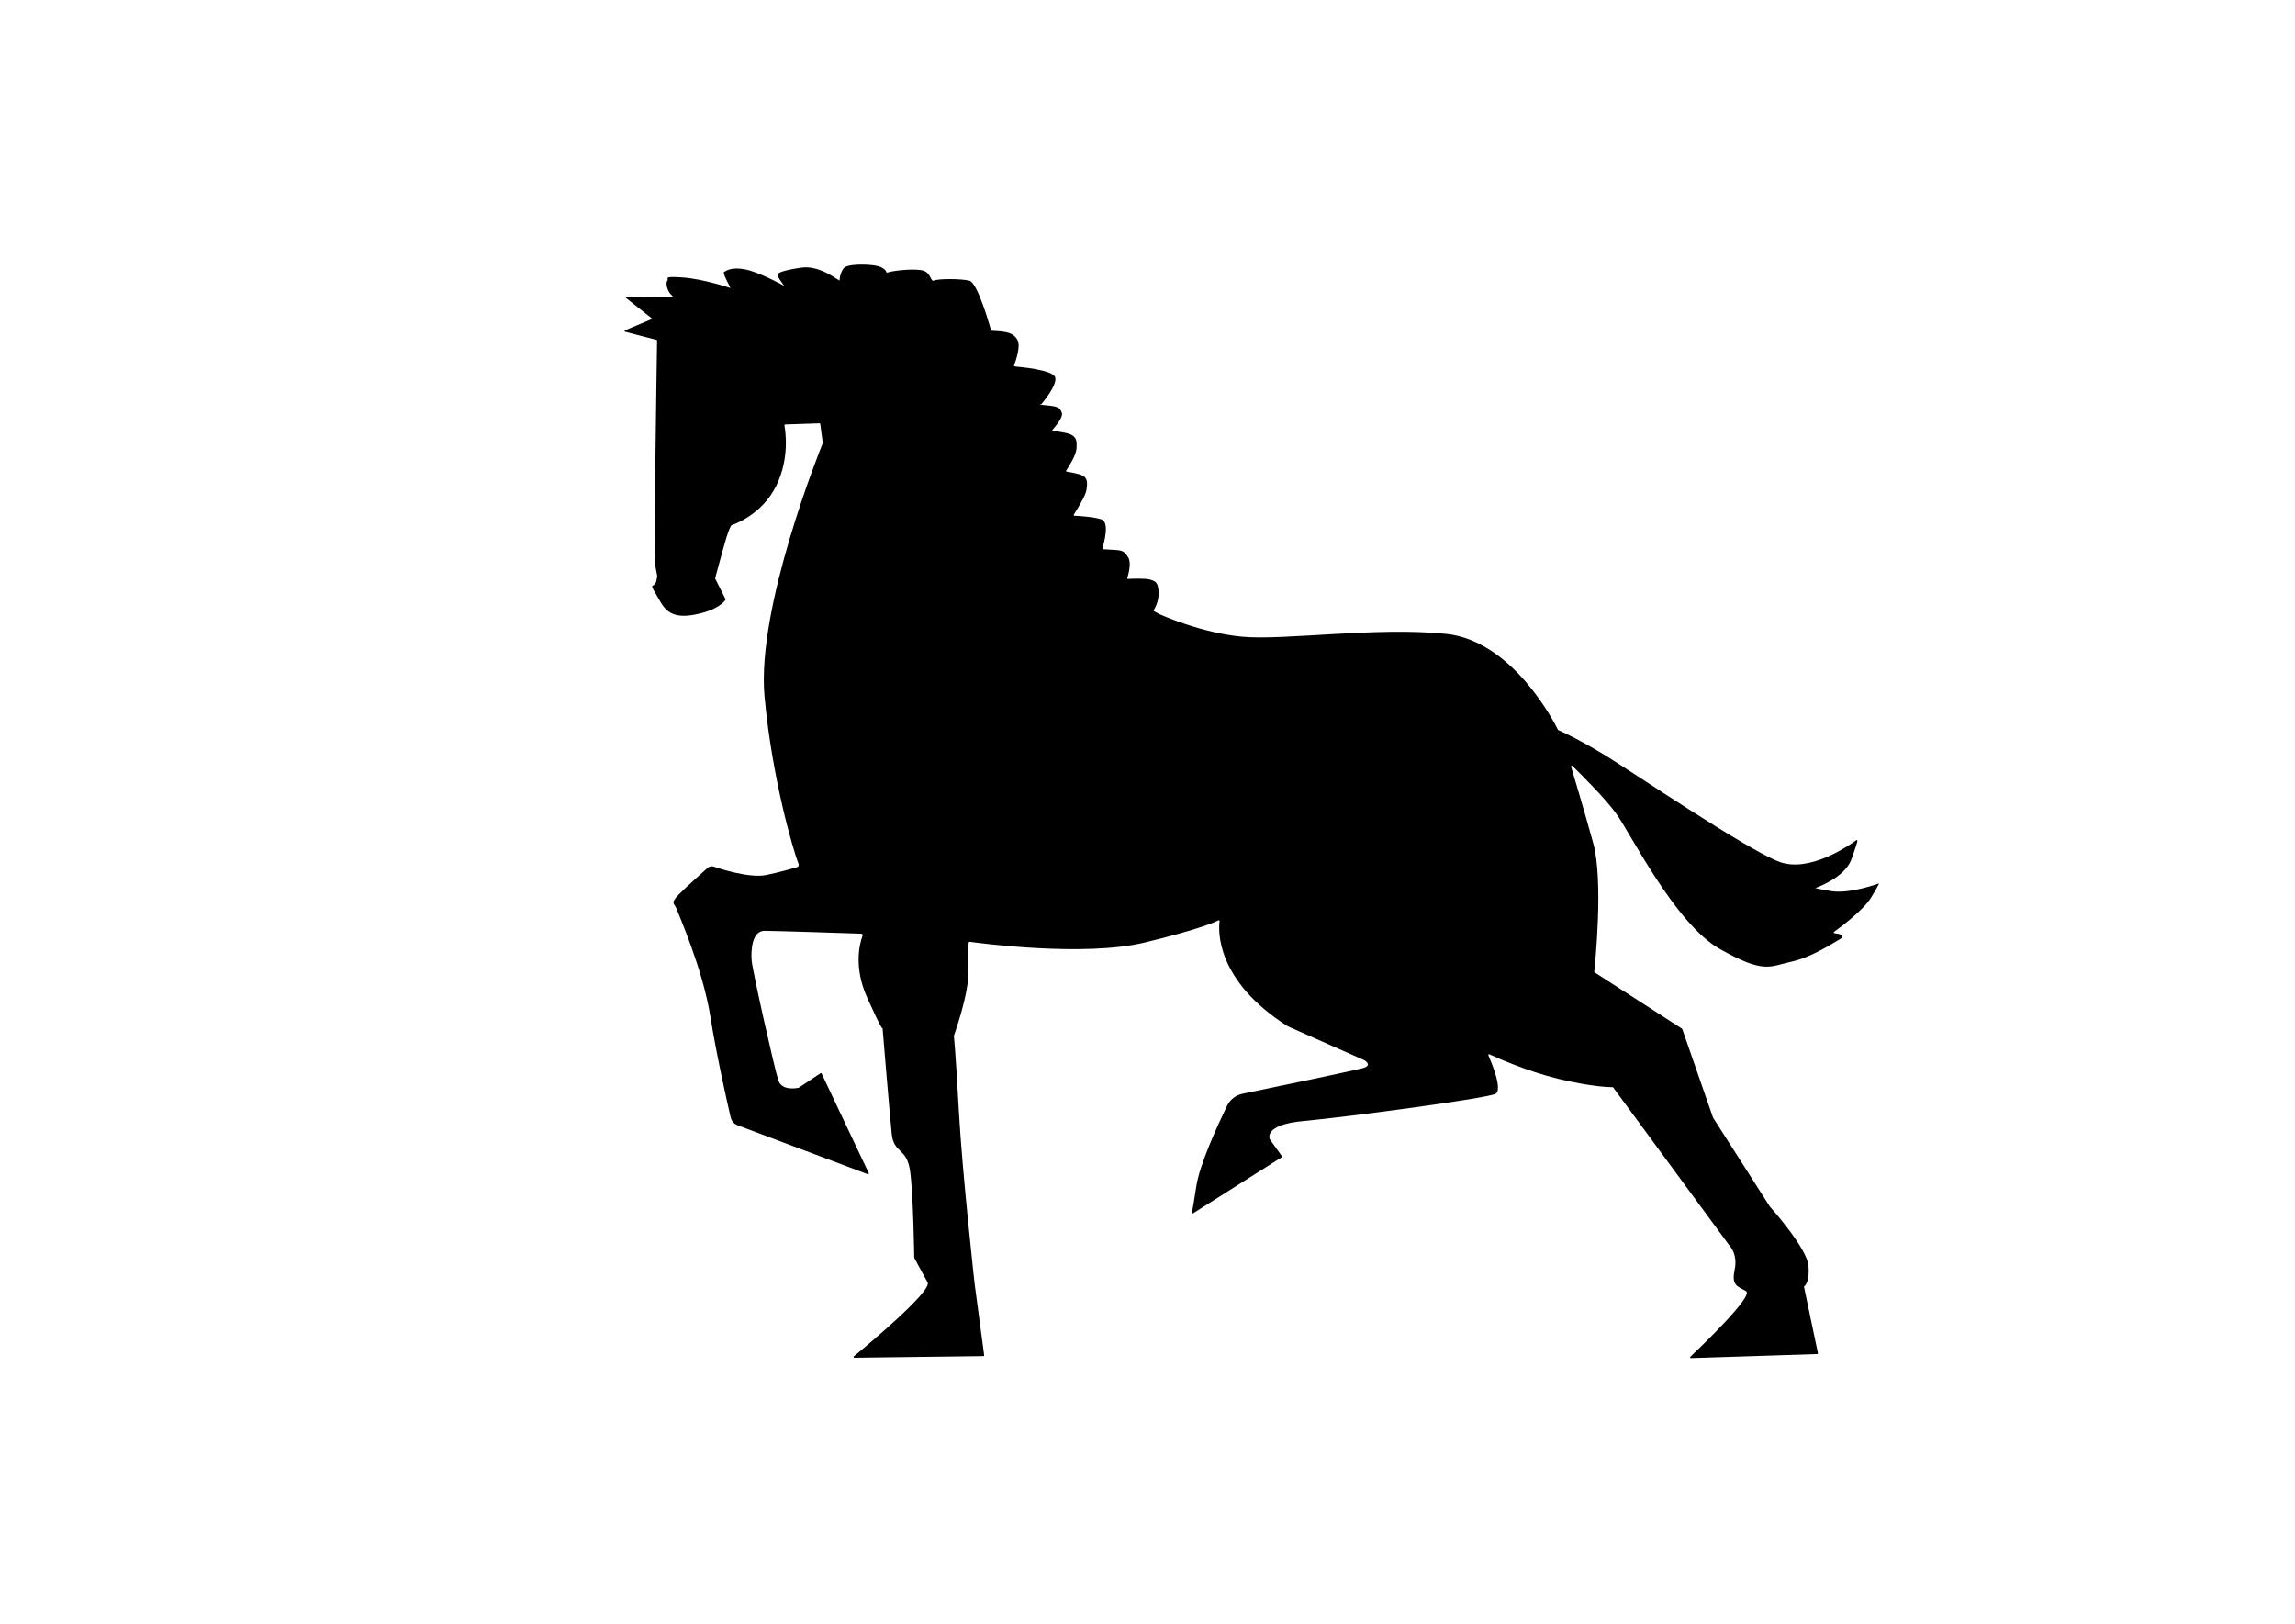
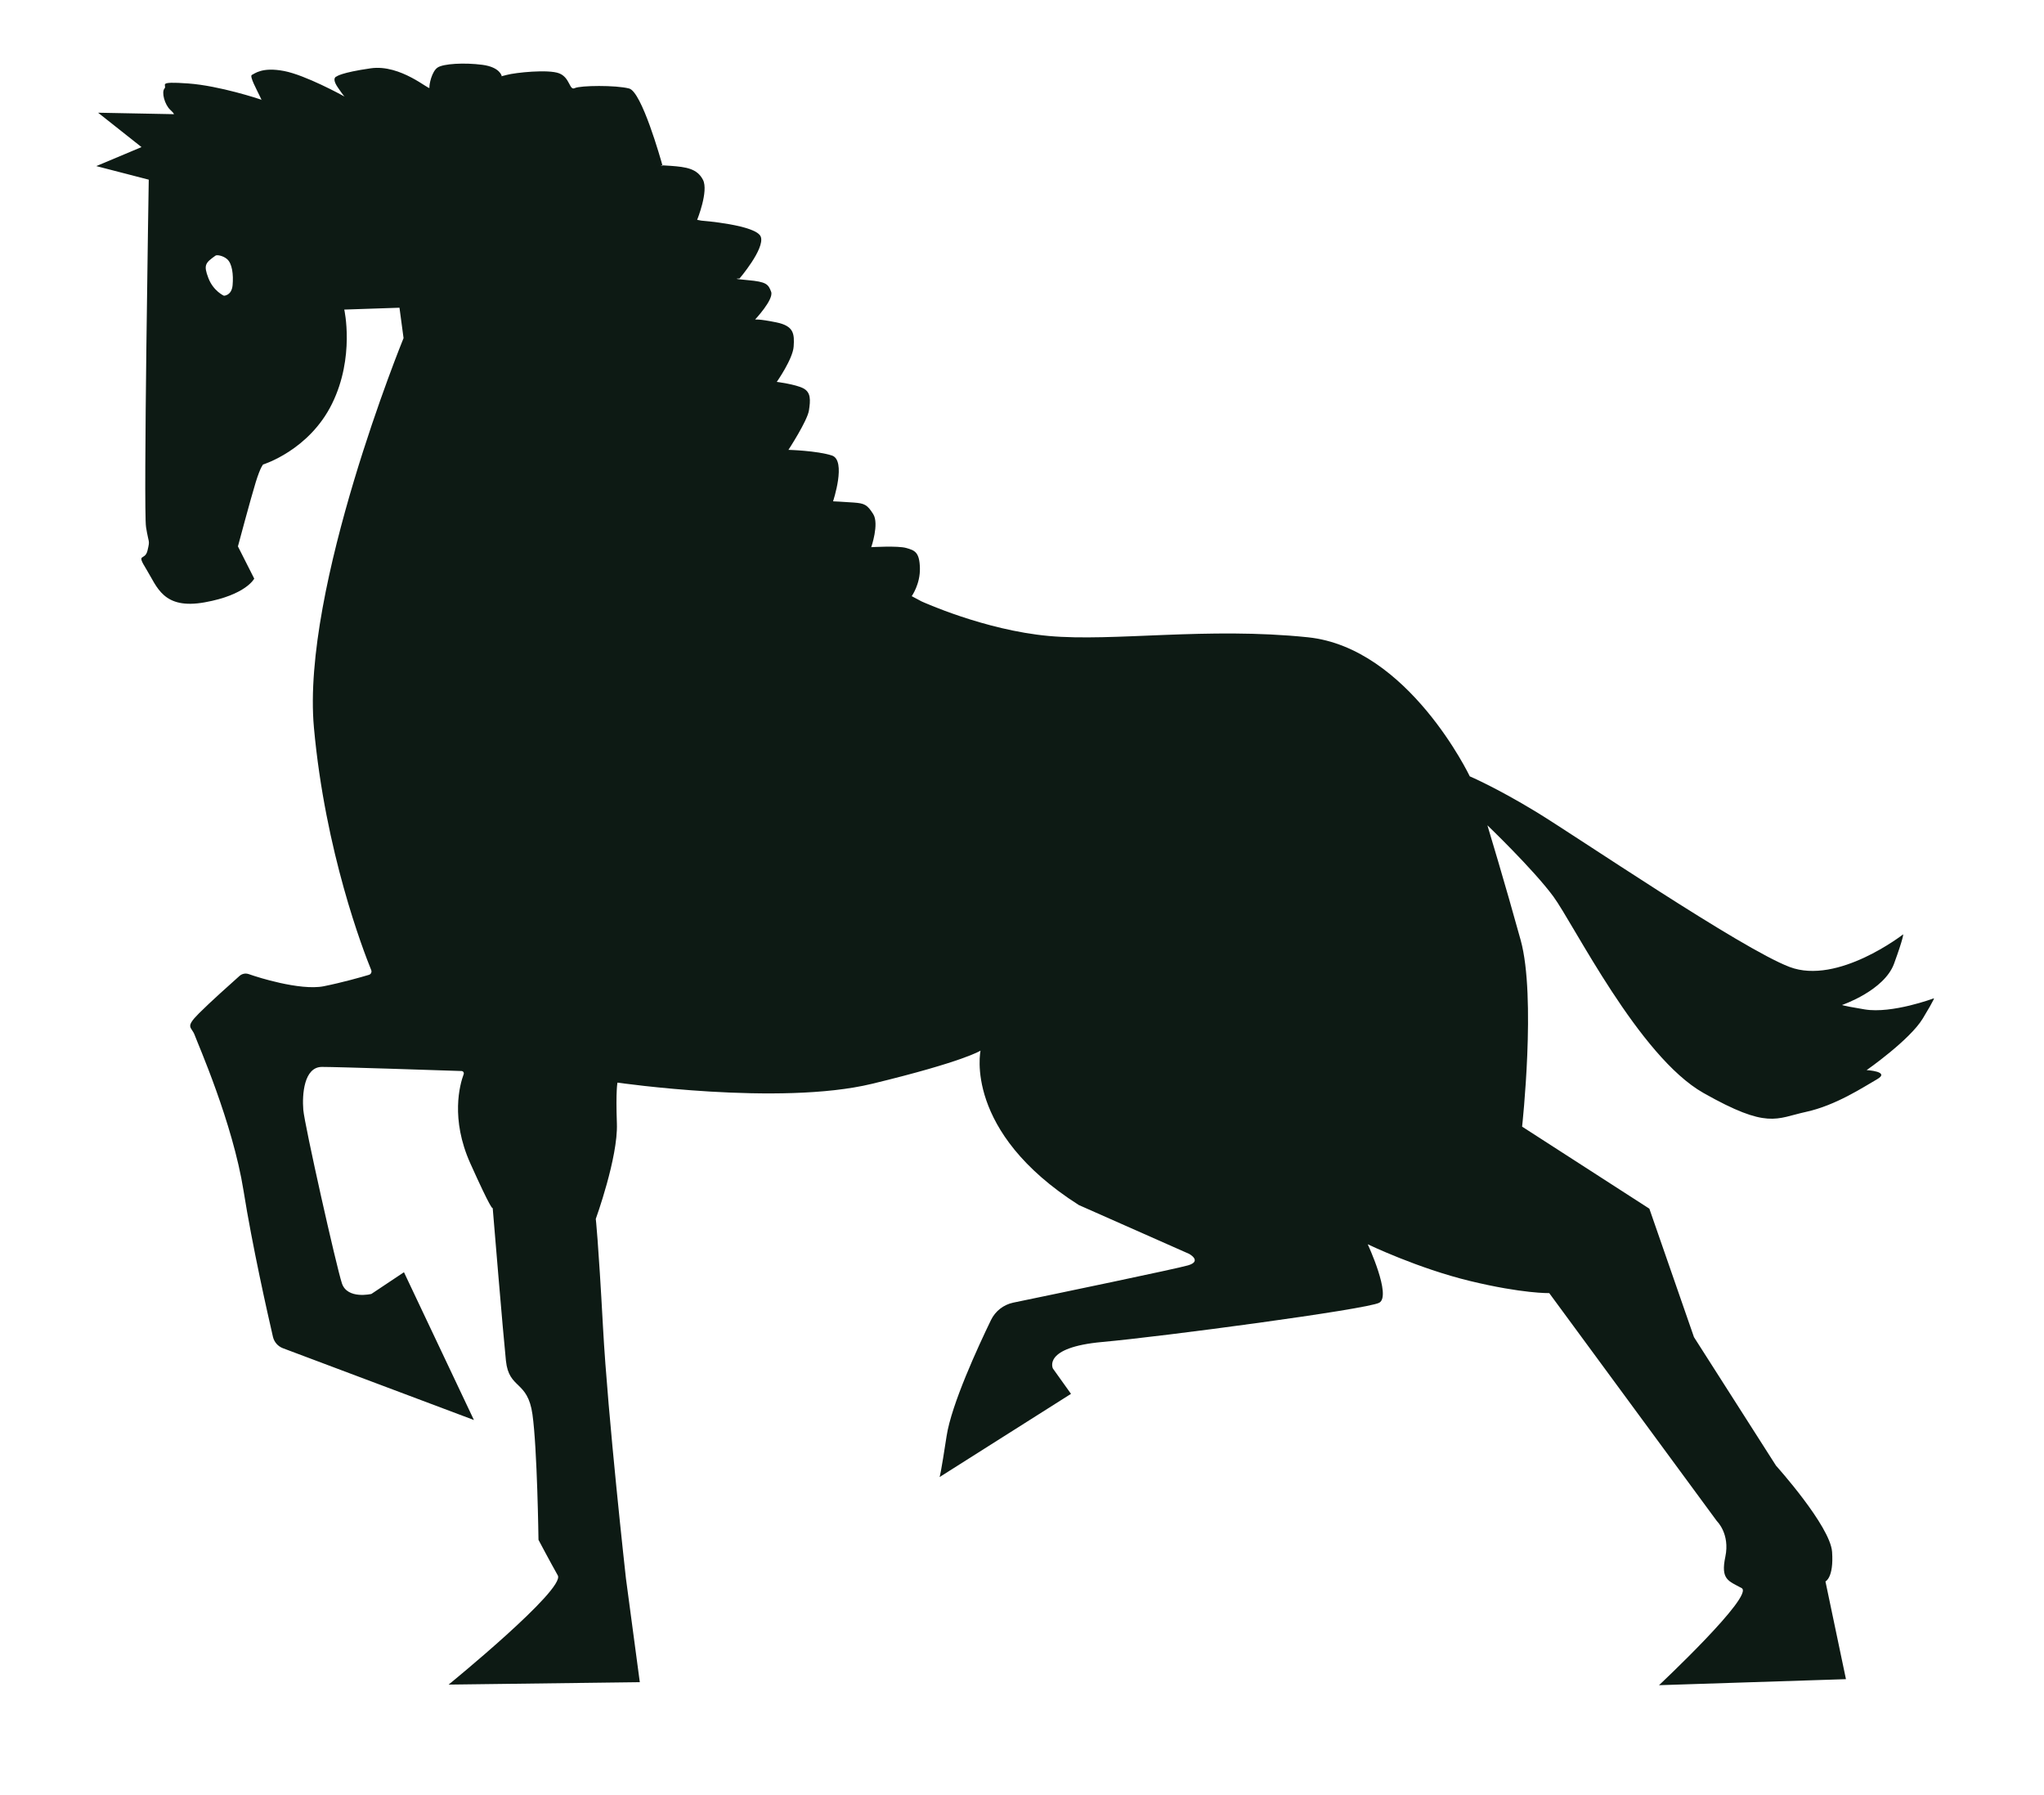
- <svg xmlns="http://www.w3.org/2000/svg" width="100%" height="100%" viewBox="0 0 3508 2481" version="1.1" xml:space="preserve" style="fill-rule:evenodd;clip-rule:evenodd;stroke-linejoin:round;stroke-miterlimit:2;">
-   <path id="ICON" d="M1821.243,1856.099c0.004,-0.003 0.01,-0.001 0.013,0.003c-0.009,0.006 -0.015,0.008 -0.018,0.008c-0.001,-0.001 -0.002,-0.003 -0.002,-0.004c0,-0.002 0.002,-0.003 0.003,-0.003c0.001,-0.001 0.003,-0.002 0.004,-0.003Zm-704.751,-1415.83c0.985,2.043 0.16,0.181 0.098,0.04c-0.007,-0.016 -0.018,-0.03 -0.032,-0.04c-0.028,0.013 -0.045,0.007 -0.066,0c-0.296,-0.615 -0.757,-1.583 -1.451,-3.058c-3.09,-6.566 -10.815,-20.47 -8.111,-21.629c2.704,-1.159 10.042,-8.111 32.057,-3.862c21.182,4.088 57.382,23.908 60.091,25.402c0.137,0.113 0.161,0.089 0.161,0.089c-0,0 -0.055,-0.03 -0.161,-0.089c-0.414,-0.341 -1.86,-1.929 -6.791,-9.18c-6.566,-9.656 -1.159,-10.815 -1.159,-10.815c0,0 4.249,-3.862 33.989,-8.111c29.74,-4.249 58.708,22.402 58.321,19.312c-0.386,-3.09 2.317,-16.222 8.111,-20.084c5.794,-3.862 26.65,-5.021 44.417,-2.704c17.767,2.317 19.312,11.201 19.312,11.201c0,0 -3.476,1.159 5.021,-1.159c8.497,-2.317 41.327,-5.794 52.142,-1.545c10.815,4.249 10.042,17.381 15.449,14.677c5.407,-2.704 40.941,-3.09 54.073,0.386c12.494,3.307 31.28,69.891 33.077,76.357c-3.685,-0.1 0.139,0.504 0.139,0.504c0,0 -0.004,-0.014 -0.011,-0.04c-0.091,-0.052 -0.135,-0.159 -0.107,-0.26c0.028,-0.101 0.122,-0.17 0.226,-0.166c1.461,0.018 3.946,0.162 8.003,0.467c15.449,1.159 26.264,2.704 32.057,13.904c5.046,9.757 -3.094,32.7 -5.278,38.455c-0.125,0.327 -0.098,0.692 0.074,0.997c0.172,0.305 0.47,0.517 0.814,0.58c1.096,0.205 2.485,0.457 2.786,0.512c0.04,0.007 0.08,0.012 0.12,0.016c2.059,0.163 55.245,4.476 59.033,16.217c3.862,11.973 -21.243,41.327 -21.243,41.327c0,0 -10.101,0.006 8.284,1.605c18.385,1.599 20.384,3.997 23.181,11.591c2.266,6.15 -9.625,20.427 -14.228,25.633c-0.308,0.365 -0.361,0.882 -0.134,1.302c0.227,0.42 0.688,0.659 1.162,0.602c2.85,0.161 8.333,0.78 18.395,2.838c17.586,3.597 17.985,11.591 17.186,23.981c-0.674,10.44 -12.129,28.257 -15.72,33.607c-0.226,0.336 -0.264,0.764 -0.1,1.134c0.164,0.37 0.506,0.631 0.907,0.689c4.941,0.723 18.373,2.908 24.506,6.135c7.594,3.997 7.194,11.591 5.595,21.982c-1.362,8.856 -15.206,31.063 -19.268,37.434c-0.226,0.356 -0.244,0.806 -0.048,1.18c0.196,0.374 0.577,0.614 0.998,0.63c6.793,0.289 28.713,1.502 41.1,5.52c13.106,4.251 3.923,36.756 1.665,44.094c-0.111,0.35 -0.053,0.732 0.157,1.034c0.21,0.301 0.549,0.488 0.916,0.504c3.13,0.146 10.641,0.523 18.845,1.13c10.791,0.799 13.589,1.998 19.584,11.591c5.039,8.063 0.195,25.727 -1.478,31.155c-0.114,0.366 -0.042,0.764 0.193,1.066c0.235,0.303 0.602,0.472 0.984,0.453c5.963,-0.296 25.967,-1.131 33.074,0.899c8.393,2.398 13.189,3.997 13.589,19.984c0.328,13.134 -5.378,23.518 -7.426,26.807c-0.186,0.276 -0.247,0.618 -0.166,0.941c0.08,0.323 0.294,0.597 0.588,0.754c2.455,1.316 8.087,4.32 8.562,4.573c0.021,0.011 0.042,0.022 0.064,0.032c1.595,0.727 63.096,28.611 126.494,34.375c64.236,5.84 205.166,-15.39 311.381,-4.354c102.853,10.686 166.902,138.432 170.854,146.508c0.124,0.258 0.338,0.462 0.601,0.575c3.554,1.547 30.147,13.349 69.254,37.07c42.072,25.519 217.258,144.839 268.297,164.151c45.65,17.273 105.646,-23.941 117.805,-32.836c0.333,-0.252 0.776,-0.309 1.162,-0.148c0.386,0.161 0.658,0.514 0.714,0.929c-0.736,3.333 -2.905,11.053 -9.328,28.607c-10.203,27.888 -53.277,43.031 -54.462,43.443c-0.02,0.007 -0.04,0.01 -0.061,0.01c-0.429,0.01 -4.035,0.239 23.486,4.826c28.933,4.822 73.004,-11.686 73.109,-11.725c0.004,-0.002 0.007,-0.004 0.011,-0.006c0.141,-0.069 1.454,-0.375 -11.735,21.387c-11.805,19.479 -46.849,45.525 -56.708,52.631c-0.397,0.285 -0.578,0.785 -0.453,1.258c0.124,0.473 0.527,0.82 1.013,0.873c6.342,0.704 19.072,2.979 7.869,9.381c-14.484,8.277 -43.452,27.588 -75.178,34.485c-31.727,6.897 -40.003,18.622 -108.284,-20.002c-68.281,-38.624 -137.252,-178.635 -158.633,-207.602c-18.032,-24.431 -55.197,-61.126 -66.396,-72.021c-0.386,-0.374 -0.977,-0.44 -1.436,-0.16c-0.459,0.28 -0.671,0.835 -0.516,1.35c4.519,15.01 19.924,66.515 33.863,117.042c15.849,57.454 2.715,185.456 1.57,196.233c-0.048,0.444 0.158,0.878 0.534,1.12c9.495,6.12 126.36,81.446 133.509,86.053c0.222,0.143 0.389,0.356 0.476,0.605c2.699,7.768 45.389,130.647 46.979,135.223c0.03,0.087 0.071,0.17 0.12,0.248c2.813,4.406 84.197,131.868 86.542,135.54c0.035,0.054 0.074,0.106 0.117,0.154c2.166,2.416 57.326,64.192 59.201,91.056c1.912,27.403 -7.01,31.226 -7.01,31.226c-0,0 18.81,89.623 21.378,101.86c0.072,0.342 -0.011,0.698 -0.227,0.972c-0.216,0.275 -0.542,0.44 -0.891,0.451c-16.301,0.526 -169.198,5.458 -193.03,6.227c-0.491,0.016 -0.94,-0.274 -1.128,-0.727c-0.188,-0.453 -0.077,-0.976 0.281,-1.313c14.904,-14.118 97.805,-93.495 85.037,-100.46c-14.02,-7.647 -22.304,-8.922 -17.206,-33.138c5.098,-24.216 -8.922,-37.599 -8.922,-37.599c0,0 -168.015,-228.452 -176.803,-240.402c-0.228,-0.309 -0.591,-0.488 -0.975,-0.48c-4.39,0.001 -32.174,-0.515 -82.865,-12.751c-47.788,-11.535 -93.682,-32.066 -105.444,-37.515c-0.447,-0.212 -0.979,-0.123 -1.332,0.223c-0.354,0.346 -0.454,0.876 -0.252,1.327c5.034,11.421 22.32,52.873 10.8,58.907c-13.383,7.01 -228.779,35.687 -292.506,41.422c-63.727,5.735 -52.256,28.04 -52.256,28.04c-0,0 14.9,20.86 18.392,25.749c0.189,0.264 0.26,0.594 0.198,0.913c-0.062,0.319 -0.253,0.598 -0.527,0.771c-11.739,7.431 -117.795,74.567 -135.372,85.694c-0.441,0.278 -1.012,0.235 -1.405,-0.107c-0.394,-0.342 -0.517,-0.901 -0.303,-1.376c0.909,-4.351 2.789,-14.876 6.676,-40.271c5.135,-33.551 33.29,-94.498 46.934,-122.653c4.578,-9.406 13.247,-16.168 23.485,-18.318c45.397,-9.395 172.141,-35.721 184.671,-39.376c15.294,-4.461 1.275,-12.108 1.275,-12.108l-116.62,-51.619c-110.329,-70.105 -106.147,-146.428 -104.259,-160.754c0.081,-0.461 -0.118,-0.926 -0.507,-1.185c-0.389,-0.259 -0.895,-0.263 -1.289,-0.01c-6.973,3.484 -33.122,14.656 -112.528,33.858c-92.877,22.46 -252.829,0.975 -267.796,-1.115c-0.606,-0.087 -1.179,0.303 -1.318,0.9c-0.446,3.074 -1.472,13.662 -0.45,42.274c1.275,35.687 -22.304,100.688 -22.304,100.688c0,0 2.549,21.03 7.647,114.708c5.098,93.678 24.216,265.104 24.216,265.104c0,0 12.819,95.867 14.481,108.289c0.045,0.335 -0.056,0.673 -0.277,0.929c-0.221,0.256 -0.541,0.405 -0.879,0.409c-16.058,0.203 -172.297,2.174 -197.311,2.49c-0.502,0.006 -0.953,-0.305 -1.125,-0.777c-0.172,-0.472 -0.027,-1 0.362,-1.318c17.785,-14.631 120.306,-99.818 112.738,-113.208c-8.284,-14.657 -20.393,-37.599 -20.393,-37.599c0,0 -1.275,-96.228 -6.373,-132.552c-5.098,-36.324 -24.853,-26.128 -28.04,-56.717c-3.085,-29.62 -13.342,-153.655 -13.988,-161.479c0.005,-0.188 -0.032,-0.387 -0.032,-0.387c0,0 0.011,0.132 0.032,0.387c-0.033,1.156 -1.685,1.876 -23.611,-46.908c-21.244,-47.268 -11.062,-83.47 -7.074,-94.218c0.304,-0.749 0.222,-1.6 -0.219,-2.278c-0.44,-0.678 -1.184,-1.098 -1.992,-1.125c-21.151,-0.71 -130.233,-4.341 -147.483,-4.341c-19.118,0 -21.03,29.314 -19.755,45.246c1.275,15.932 35.075,166.181 40.818,183.409c5.743,17.228 31.149,11.186 31.149,11.186c-0,0 27.319,-18.213 33.275,-22.183c0.286,-0.19 0.64,-0.247 0.971,-0.155c0.331,0.092 0.605,0.323 0.752,0.633c6.378,13.471 62.936,132.925 72.089,152.258c0.206,0.435 0.127,0.951 -0.198,1.305c-0.326,0.354 -0.834,0.475 -1.284,0.306c-24.068,-9.044 -199.059,-74.799 -199.059,-74.799c-5.315,-1.997 -9.282,-6.515 -10.574,-12.044c-5.684,-24.585 -21.747,-95.766 -31.071,-154.356c-11.471,-72.075 -48.432,-155.494 -51.619,-164.415c-3.186,-8.922 -10.834,-7.647 4.461,-22.942c11.871,-11.871 33.725,-31.421 42.912,-39.579c2.62,-2.326 6.283,-3.077 9.606,-1.968l6.111,2.037c0,0 47.795,15.932 73.286,10.834c19.519,-3.904 39.486,-9.601 47.77,-12.057c1.021,-0.309 1.863,-1.037 2.315,-2.004c0.452,-0.967 0.471,-2.08 0.053,-3.061c-8.534,-20.961 -40.862,-132.644 -52.089,-256.139c-12.339,-135.733 85.101,-377.251 88.982,-386.806c0.078,-0.191 0.105,-0.399 0.077,-0.604c-0.377,-2.812 -3.199,-23.844 -3.868,-28.834c-0.081,-0.601 -0.604,-1.044 -1.21,-1.023c-6.858,0.23 -44.663,1.499 -52.423,1.759c-0.35,0.012 -0.676,0.178 -0.892,0.454c-0.215,0.276 -0.297,0.633 -0.223,0.976c1.532,8.097 8.106,50.434 -12.433,92.175c-21.781,44.264 -64.335,59.044 -68.225,60.316c-0.16,0.049 -0.308,0.132 -0.433,0.243c-0.603,0.705 -3.089,4.182 -7.22,17.529c-4.522,14.608 -16.269,58.446 -17.564,63.288c-0.075,0.281 -0.044,0.579 0.087,0.838c1.712,3.386 13.7,27.089 15.716,31.075c0.172,0.339 0.17,0.739 -0.005,1.077c-1.773,2.795 -12.139,16.472 -49.065,23.066c-41.254,7.367 -47.148,-15.47 -57.83,-32.782c-10.682,-17.312 -1.473,-7.735 1.105,-18.785c2.578,-11.05 1.224,-6.131 -1.473,-23.217c-2.614,-16.556 2.371,-325.242 2.683,-344.391c0.009,-0.545 -0.357,-1.026 -0.885,-1.163c-5.745,-1.486 -37.368,-9.664 -47.868,-12.38c-0.491,-0.127 -0.846,-0.553 -0.882,-1.058c-0.037,-0.505 0.253,-0.978 0.721,-1.174c8.801,-3.696 33.016,-13.867 39.892,-16.755c0.385,-0.162 0.656,-0.515 0.713,-0.929c0.057,-0.414 -0.11,-0.827 -0.437,-1.086c-6.404,-5.07 -30.631,-24.25 -38.851,-30.757c-0.397,-0.315 -0.55,-0.848 -0.379,-1.325c0.171,-0.477 0.628,-0.792 1.135,-0.782c14.743,0.285 70.993,1.374 70.993,1.374c0,0 3.09,1.159 -2.704,-4.249c-5.794,-5.407 -8.883,-17.767 -5.794,-21.243c3.09,-3.476 -8.497,-7.338 23.56,-5.021c31.165,2.253 70.725,15.457 72.904,16.19Z" />
+ <svg xmlns="http://www.w3.org/2000/svg" width="100%" height="100%" viewBox="860 470 1800 1580" version="1.1" xml:space="preserve" style="fill-rule:evenodd;clip-rule:evenodd;stroke-linejoin:round;stroke-miterlimit:2;">
+   <path id="ICON" fill="#0D1A14" d="M1687.403,1770.481c-0.021,0.032 -0.028,0.018 -0.028,0.018l0.028,-0.018Zm-597.109,-1212.658c0.906,1.879 0.083,0.028 0.083,0.028c0,0 -0.028,-0.01 -0.083,-0.028c-0.263,-0.545 -0.67,-1.402 -1.285,-2.709c-2.737,-5.817 -9.58,-18.134 -7.185,-19.16c2.395,-1.026 8.896,-7.185 28.398,-3.421c18.764,3.621 50.832,21.179 53.232,22.503c0.122,0.1 0.143,0.079 0.143,0.079c-0,0 -0.049,-0.027 -0.143,-0.079c-0.367,-0.302 -1.648,-1.709 -6.016,-8.133c-5.817,-8.554 -1.026,-9.58 -1.026,-9.58c0,0 3.764,-3.421 30.109,-7.185c26.346,-3.764 52.007,19.845 51.665,17.107c-0.342,-2.737 2.053,-14.37 7.185,-17.792c5.132,-3.421 23.608,-4.448 39.347,-2.395c15.739,2.053 17.107,9.922 17.107,9.922c0,0 -3.079,1.026 4.448,-1.026c7.527,-2.053 36.61,-5.132 46.19,-1.369c9.58,3.764 8.896,15.397 13.686,13.002c4.79,-2.395 36.268,-2.737 47.901,0.342c11.068,2.93 27.71,61.914 29.301,67.641c-3.264,-0.089 0.123,0.446 0.123,0.446c0,0 -0.042,-0.154 -0.123,-0.446c1.258,0.034 3.502,0.161 7.309,0.446c13.686,1.026 23.266,2.395 28.398,12.317c5.132,9.922 -5.132,35.241 -5.132,35.241l3.764,0.684c0,0 48.927,3.764 52.349,14.37c3.421,10.607 -18.818,36.61 -18.818,36.61c0,0 -8.948,0.005 7.338,1.422c16.287,1.416 18.057,3.541 20.535,10.268c2.478,6.727 -14.162,24.43 -14.162,24.43c0,0 3.187,-0.708 18.765,2.478c15.579,3.187 15.933,10.268 15.224,21.243c-0.708,10.976 -14.87,31.157 -14.87,31.157c0,0 16.641,2.124 23.368,5.665c6.727,3.541 6.373,10.268 4.957,19.473c-1.416,9.205 -18.057,34.698 -18.057,34.698c0,0 25.138,0.708 38.238,4.957c13.1,4.249 1.062,40.363 1.062,40.363c0,0 8.497,0.354 18.057,1.062c9.56,0.708 12.038,1.77 17.349,10.268c5.311,8.497 -1.77,29.033 -1.77,29.033c0,0 23.368,-1.416 30.803,0.708c7.435,2.124 11.684,3.541 12.038,17.703c0.354,14.162 -7.213,24.716 -7.213,24.716l8.622,4.598c0,0 55.18,25.291 112.084,30.464c56.904,5.173 139.674,-8.047 228.191,1.15c88.517,9.197 142.548,122.43 142.548,122.43c0,0 22.992,9.771 58.054,31.039c35.062,21.267 181.058,120.706 223.593,136.8c42.534,16.094 100.013,-28.739 100.013,-28.739c0,0 0.575,2.299 -8.047,25.865c-8.622,23.566 -45.408,36.212 -45.408,36.212c0,0 -4.598,0 19.543,4.024c24.141,4.024 60.928,-9.771 60.928,-9.771c0,0 1.724,-1.15 -9.771,17.818c-11.496,18.968 -49.432,45.408 -49.432,45.408c0,0 21.267,1.15 9.197,8.047c-12.071,6.897 -36.212,22.992 -62.652,28.739c-26.44,5.748 -33.338,15.519 -90.242,-16.669c-56.904,-32.188 -114.383,-148.87 -132.201,-173.011c-17.818,-24.141 -58.054,-62.652 -58.054,-62.652c0,0 15.519,51.156 29.314,101.163c13.795,50.007 1.244,164.142 1.244,164.142l112.059,72.228l39.3,113.121l72.228,113.121c0,0 47.798,53.109 49.391,75.945c1.593,22.837 -5.842,26.023 -5.842,26.023l18.057,86.036l-164.637,5.311c0,0 84.443,-79.132 72.759,-85.505c-11.684,-6.373 -18.588,-7.435 -14.339,-27.616c4.249,-20.181 -7.435,-31.334 -7.435,-31.334l-147.642,-200.75c0,0 -23.368,0.531 -69.572,-10.622c-46.204,-11.153 -90.285,-32.396 -90.285,-32.396c0,0 21.243,45.673 10.091,51.515c-11.153,5.842 -190.66,29.741 -243.768,34.521c-53.109,4.78 -43.549,23.368 -43.549,23.368l15.933,22.306l-115.748,73.272c0.163,-0.246 1.159,-3.208 6.193,-36.096c4.28,-27.96 27.743,-78.753 39.113,-102.216c3.815,-7.839 11.04,-13.474 19.572,-15.266c37.833,-7.83 143.458,-29.769 153.901,-32.815c12.746,-3.718 1.062,-10.091 1.062,-10.091l-97.189,-43.018c-101.969,-64.792 -86.567,-135.958 -86.567,-135.958c0,0 -14.339,9.56 -95.595,29.21c-81.256,19.65 -224.118,-1.062 -224.118,-1.062c0,0 -1.593,6.373 -0.531,36.114c1.062,29.741 -18.588,83.912 -18.588,83.912c0,0 2.124,17.526 6.373,95.595c4.249,78.07 20.181,220.932 20.181,220.932l12.215,91.347l-168.354,2.124c0,0 103.031,-83.912 96.127,-96.127c-6.904,-12.215 -16.995,-31.334 -16.995,-31.334c0,0 -1.062,-80.194 -5.311,-110.466c-4.249,-30.272 -20.712,-21.775 -23.368,-47.267c-2.571,-24.685 -11.119,-128.052 -11.657,-134.573c0.005,-0.157 -0.027,-0.323 -0.027,-0.323c0,0 0.009,0.11 0.027,0.323c-0.028,0.963 -1.405,1.564 -19.677,-39.092c-17.704,-39.392 -9.219,-69.562 -5.896,-78.52c0.253,-0.625 0.185,-1.333 -0.182,-1.898c-0.367,-0.565 -0.987,-0.915 -1.66,-0.938c-17.627,-0.591 -108.533,-3.618 -122.909,-3.618c-15.933,0 -17.526,24.43 -16.464,37.707c1.062,13.277 29.231,138.492 34.017,152.849c4.786,14.357 25.959,9.322 25.959,9.322l28.679,-19.119l61.606,130.116l-168.168,-63.192c-4.429,-1.664 -7.735,-5.43 -8.812,-10.037c-4.737,-20.488 -18.123,-79.809 -25.894,-128.637c-9.56,-60.066 -40.363,-129.585 -43.018,-137.02c-2.655,-7.435 -9.028,-6.373 3.718,-19.119c9.893,-9.893 28.106,-26.186 35.762,-32.984c2.183,-1.939 5.236,-2.564 8.006,-1.64l5.093,1.698c0,0 39.831,13.277 61.075,9.028c16.266,-3.253 32.907,-8.001 39.811,-10.048c0.851,-0.257 1.553,-0.864 1.93,-1.67c0.377,-0.805 0.393,-1.733 0.044,-2.551c-7.112,-17.468 -40.496,-104.062 -50.441,-213.46c-11.153,-122.681 78.931,-342.915 78.931,-342.915l-3.589,-26.757l-48.619,1.631c0,0 9.463,41.766 -10.768,82.88c-20.231,41.114 -60.692,53.513 -60.692,53.513c0,0 -2.284,1.958 -6.526,15.662c-4.242,13.705 -15.662,56.45 -15.662,56.45l14.357,28.388c0,0 -7.179,14.357 -43.724,20.883c-36.546,6.526 -41.766,-13.705 -51.229,-29.041c-9.463,-15.336 -1.305,-6.852 0.979,-16.641c2.284,-9.789 1.085,-5.431 -1.305,-20.567c-2.39,-15.136 2.39,-305.906 2.39,-305.906l-46.204,-11.949l39.831,-16.729l-38.238,-30.272l65.993,1.277c0,0 2.737,1.026 -2.395,-3.764c-5.132,-4.79 -7.869,-15.739 -5.132,-18.818c2.737,-3.079 -7.527,-6.501 20.871,-4.448c27.608,1.996 62.653,13.692 64.583,14.342Zm-40.512,137.241c-8.989,6.422 -10.675,8.212 -6.296,19.708c4.38,11.496 13.686,15.602 13.686,15.602c0,0 6.843,0 7.664,-9.306c0.821,-9.306 -0.332,-19.091 -4.927,-22.992c-3.473,-2.949 -8.822,-3.943 -10.128,-3.011Z" />
</svg>
